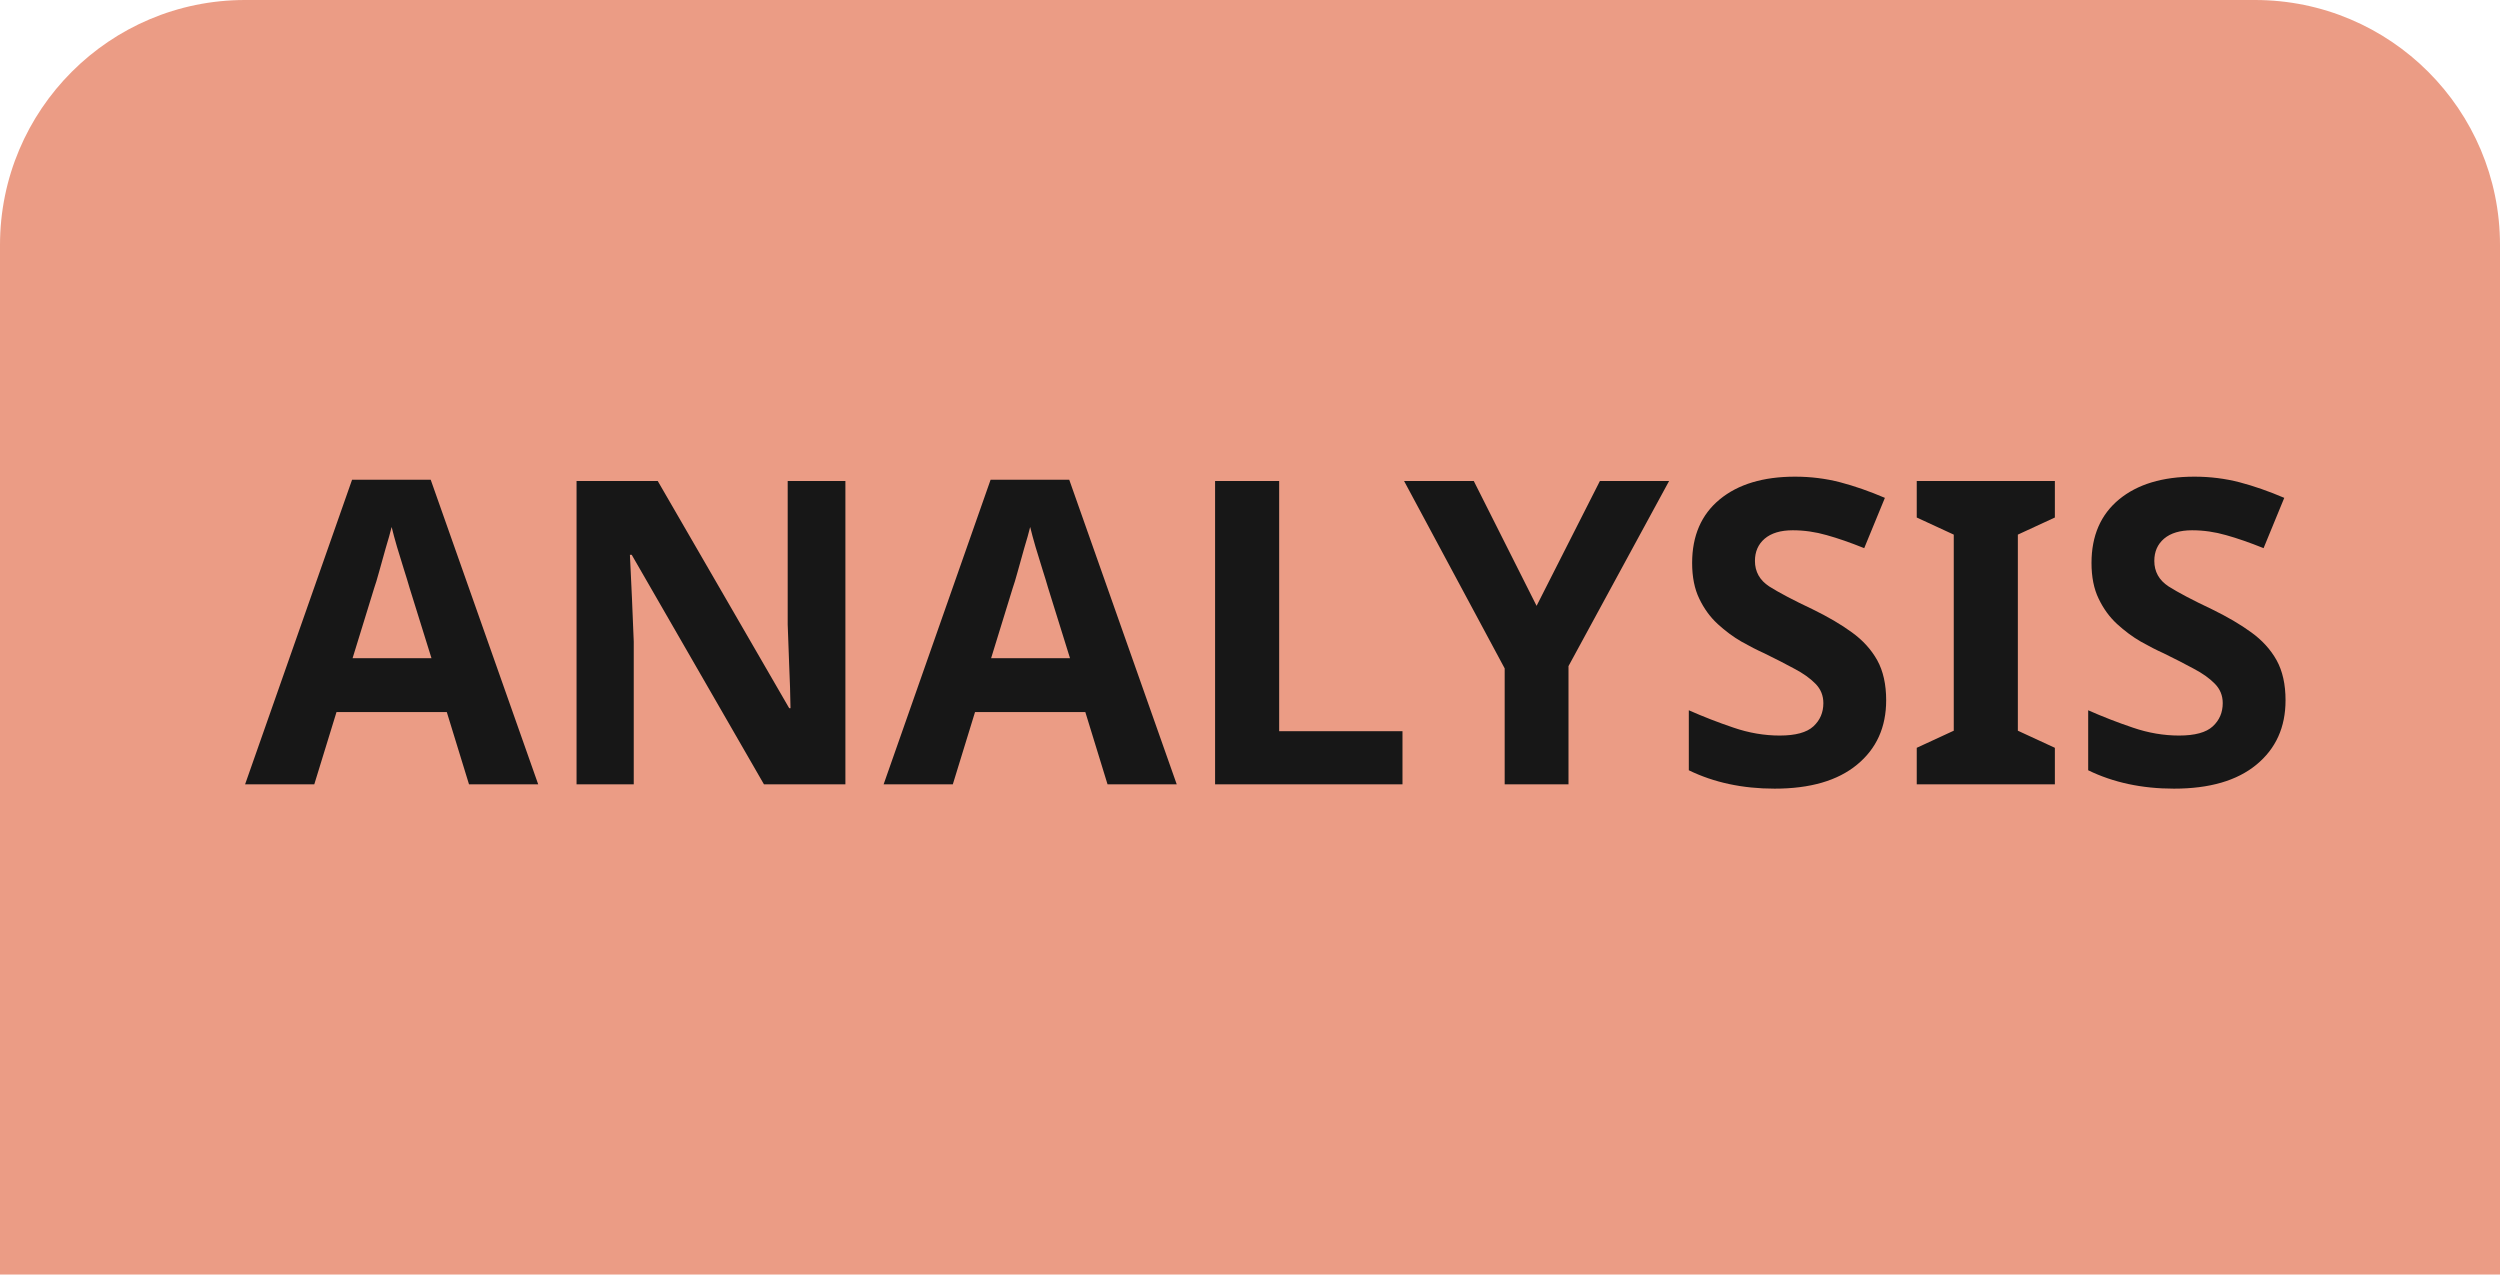
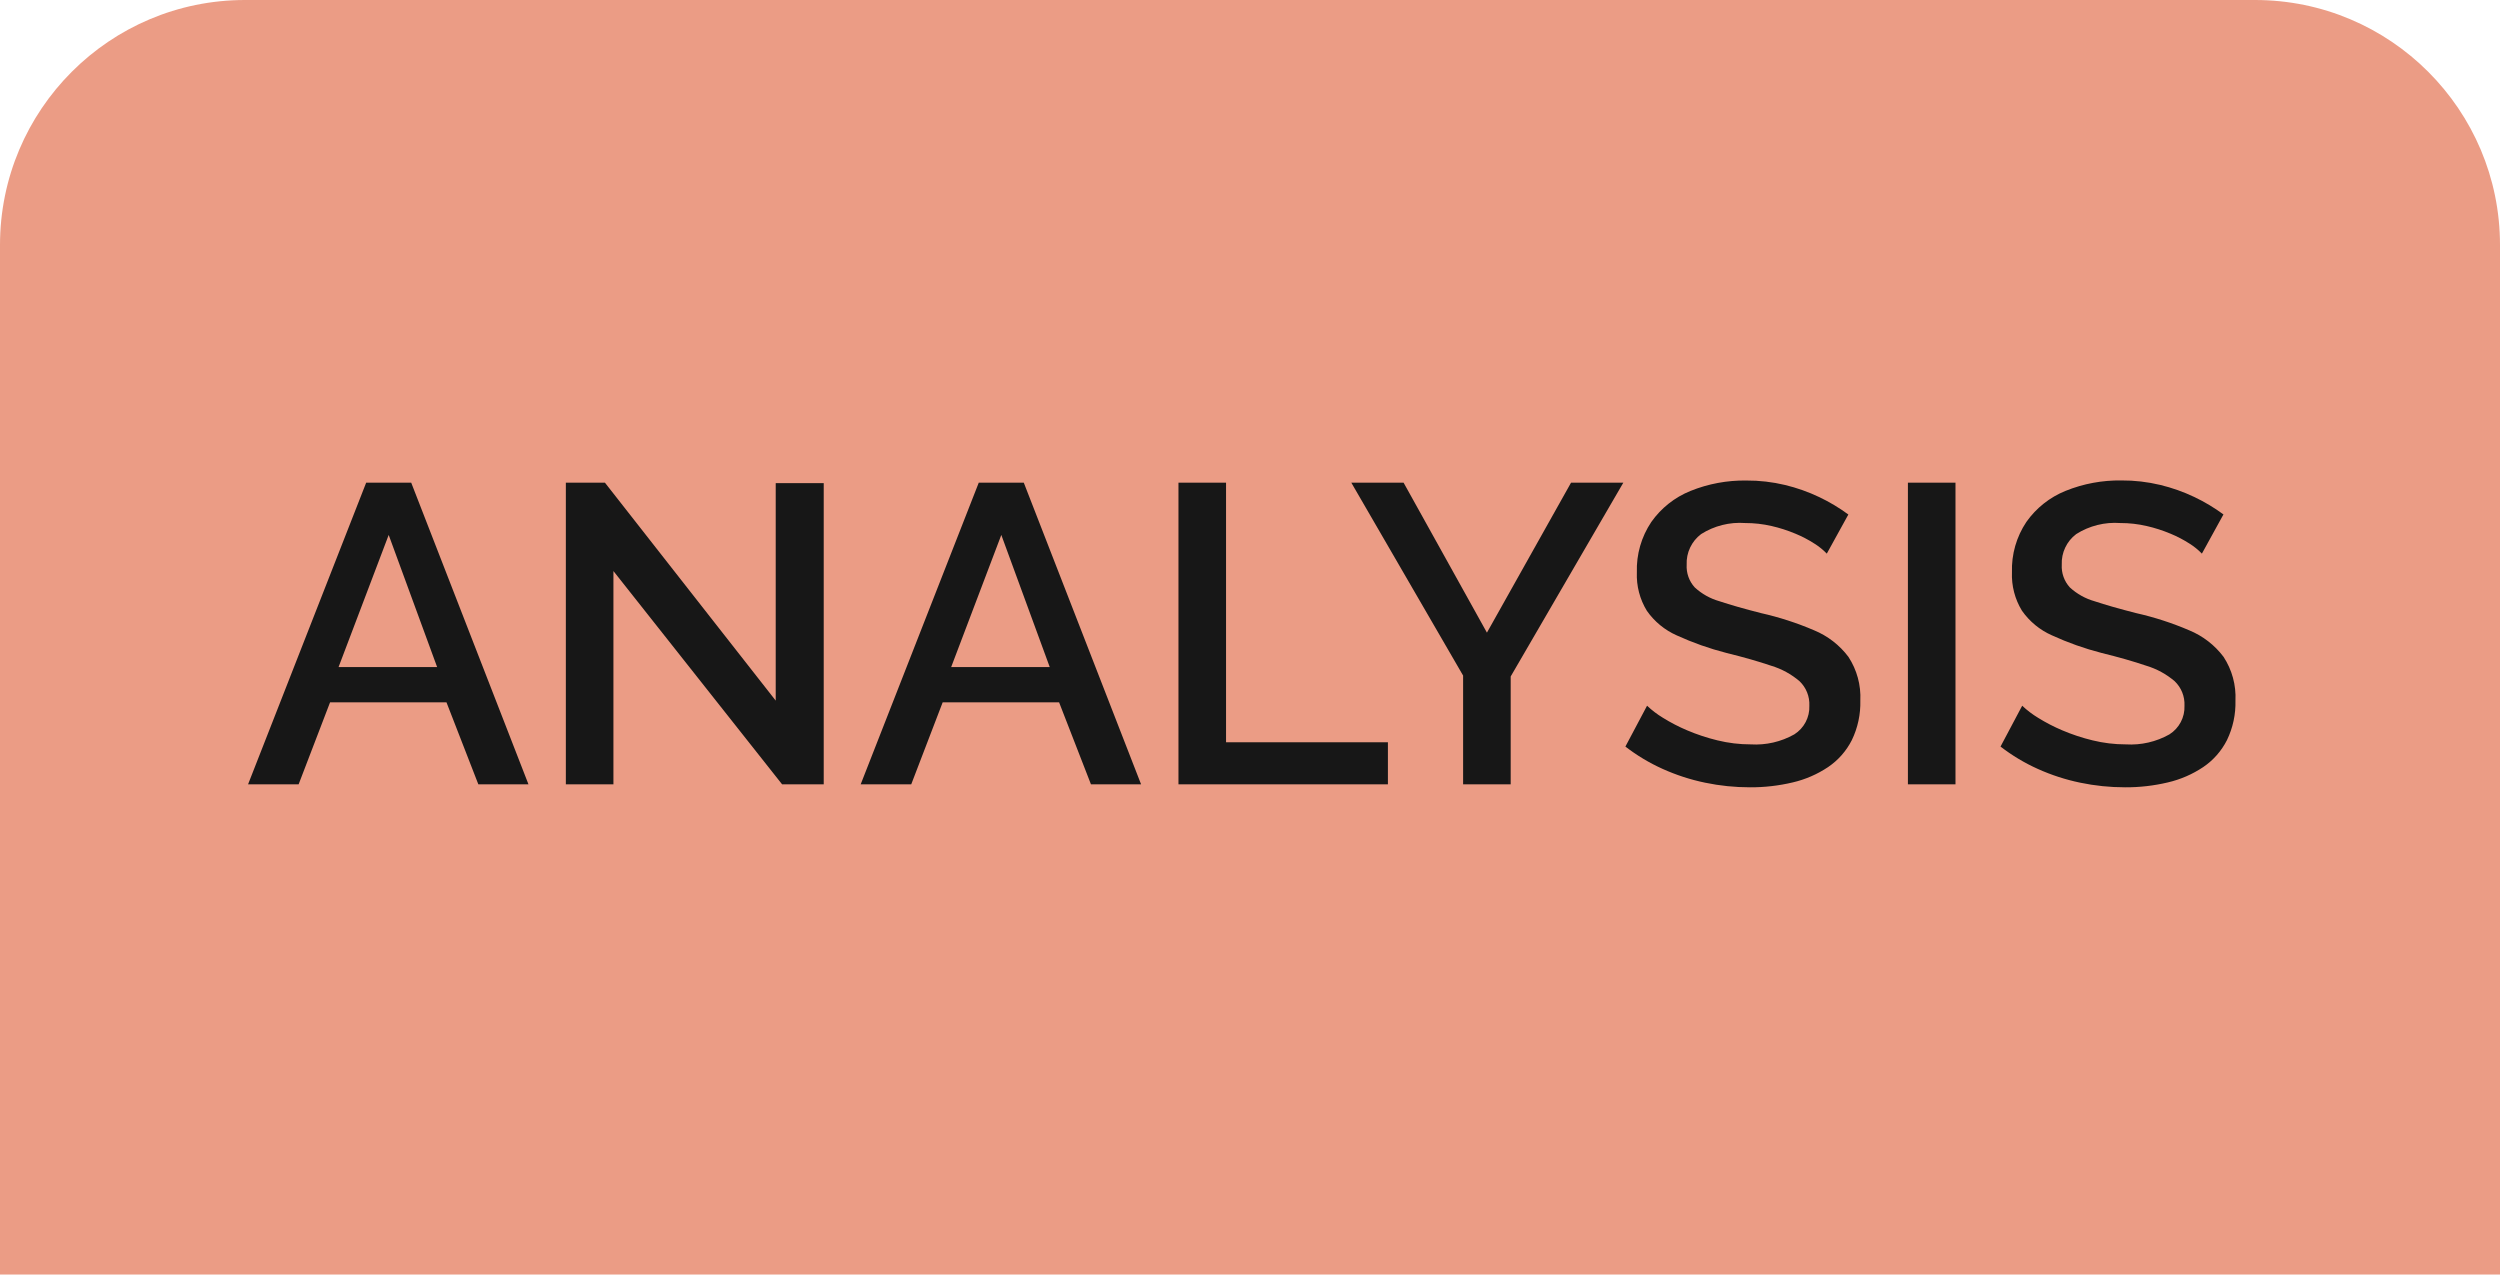
<svg xmlns="http://www.w3.org/2000/svg" width="153" height="78" viewBox="0 0 153 78">
  <g id="analysis-selected" transform="translate(-393 -117)">
    <path id="Rectangle_6" data-name="Rectangle 6" d="M15,0H138a15,15,0,0,1,15,15V78a0,0,0,0,1,0,0H0a0,0,0,0,1,0,0V15A15,15,0,0,1,15,0Z" transform="translate(393 117)" fill="#eb9c85" />
-     <text id="ANALYSIS" transform="translate(408 165)" fill="#171717" font-size="26" font-family="Raleway" font-weight="600">
-       <tspan x="0" y="0">ANALYSIS</tspan>
-     </text>
+     <path id="Path_22" data-name="Path 22" d="M7.41-18.46h2.756L17.342,0H14.274l-1.95-5.018H5.2L3.276,0H.182ZM11.752-7.176,8.788-15.262,5.72-7.176Zm10.79-5.876V0H19.63V-18.46h2.392L32.474-5.122V-18.434h2.938V0H32.864ZM44.9-18.46h2.756L54.834,0H51.766l-1.95-5.018H42.692L40.768,0H37.674ZM49.244-7.176,46.28-15.262,43.212-7.176ZM57.122,0V-18.46h2.912V-2.574H69.94V0ZM70.9-18.46,76-9.282l5.148-9.178h3.2L77.454-6.6V0H74.542V-6.656L67.7-18.46Zm25.9,4.342a3.994,3.994,0,0,0-.754-.611,7.325,7.325,0,0,0-1.17-.611,8.95,8.95,0,0,0-1.456-.468,7.071,7.071,0,0,0-1.612-.182,4.436,4.436,0,0,0-2.7.676,2.225,2.225,0,0,0-.884,1.872,1.908,1.908,0,0,0,.494,1.391,3.728,3.728,0,0,0,1.508.845q1.014.338,2.548.728a18.612,18.612,0,0,1,3.25,1.053A5.018,5.018,0,0,1,98.124-7.8a4.494,4.494,0,0,1,.728,2.678,5.239,5.239,0,0,1-.52,2.418,4.386,4.386,0,0,1-1.456,1.651,6.575,6.575,0,0,1-2.158.936,11.026,11.026,0,0,1-2.626.3A13.342,13.342,0,0,1,89.349-.1a12.5,12.5,0,0,1-2.6-.845,11.314,11.314,0,0,1-2.275-1.365L85.8-4.81a5.748,5.748,0,0,0,.975.741,10.68,10.68,0,0,0,1.482.767,11.819,11.819,0,0,0,1.846.611,8.488,8.488,0,0,0,2.041.247,4.831,4.831,0,0,0,2.665-.611,1.979,1.979,0,0,0,.923-1.755,1.949,1.949,0,0,0-.6-1.5,4.807,4.807,0,0,0-1.742-.949q-1.144-.39-2.73-.78A18.146,18.146,0,0,1,87.62-9.113a4.408,4.408,0,0,1-1.833-1.508,4.182,4.182,0,0,1-.611-2.353,5.232,5.232,0,0,1,.884-3.081,5.415,5.415,0,0,1,2.4-1.9,8.774,8.774,0,0,1,3.419-.637,9.945,9.945,0,0,1,2.366.273,10.672,10.672,0,0,1,2.093.741,10.882,10.882,0,0,1,1.781,1.066ZM101.764,0V-18.46h2.912V0Zm17.992-14.118a3.994,3.994,0,0,0-.754-.611,7.325,7.325,0,0,0-1.17-.611,8.951,8.951,0,0,0-1.456-.468,7.071,7.071,0,0,0-1.612-.182,4.436,4.436,0,0,0-2.7.676,2.225,2.225,0,0,0-.884,1.872,1.908,1.908,0,0,0,.494,1.391,3.728,3.728,0,0,0,1.508.845q1.014.338,2.548.728a18.612,18.612,0,0,1,3.25,1.053A5.018,5.018,0,0,1,121.082-7.8a4.494,4.494,0,0,1,.728,2.678,5.239,5.239,0,0,1-.52,2.418,4.386,4.386,0,0,1-1.456,1.651,6.575,6.575,0,0,1-2.158.936,11.026,11.026,0,0,1-2.626.3A13.342,13.342,0,0,1,112.307-.1a12.5,12.5,0,0,1-2.6-.845,11.314,11.314,0,0,1-2.275-1.365l1.326-2.5a5.747,5.747,0,0,0,.975.741,10.68,10.68,0,0,0,1.482.767,11.819,11.819,0,0,0,1.846.611,8.488,8.488,0,0,0,2.041.247,4.831,4.831,0,0,0,2.665-.611,1.979,1.979,0,0,0,.923-1.755,1.949,1.949,0,0,0-.6-1.5,4.807,4.807,0,0,0-1.742-.949q-1.144-.39-2.73-.78a18.146,18.146,0,0,1-3.042-1.079,4.408,4.408,0,0,1-1.833-1.508,4.182,4.182,0,0,1-.611-2.353,5.232,5.232,0,0,1,.884-3.081,5.415,5.415,0,0,1,2.4-1.9,8.774,8.774,0,0,1,3.419-.637,9.945,9.945,0,0,1,2.366.273,10.672,10.672,0,0,1,2.093.741,10.882,10.882,0,0,1,1.781,1.066Z" transform="translate(408 165)" fill="#171717" />
  </g>
</svg>
